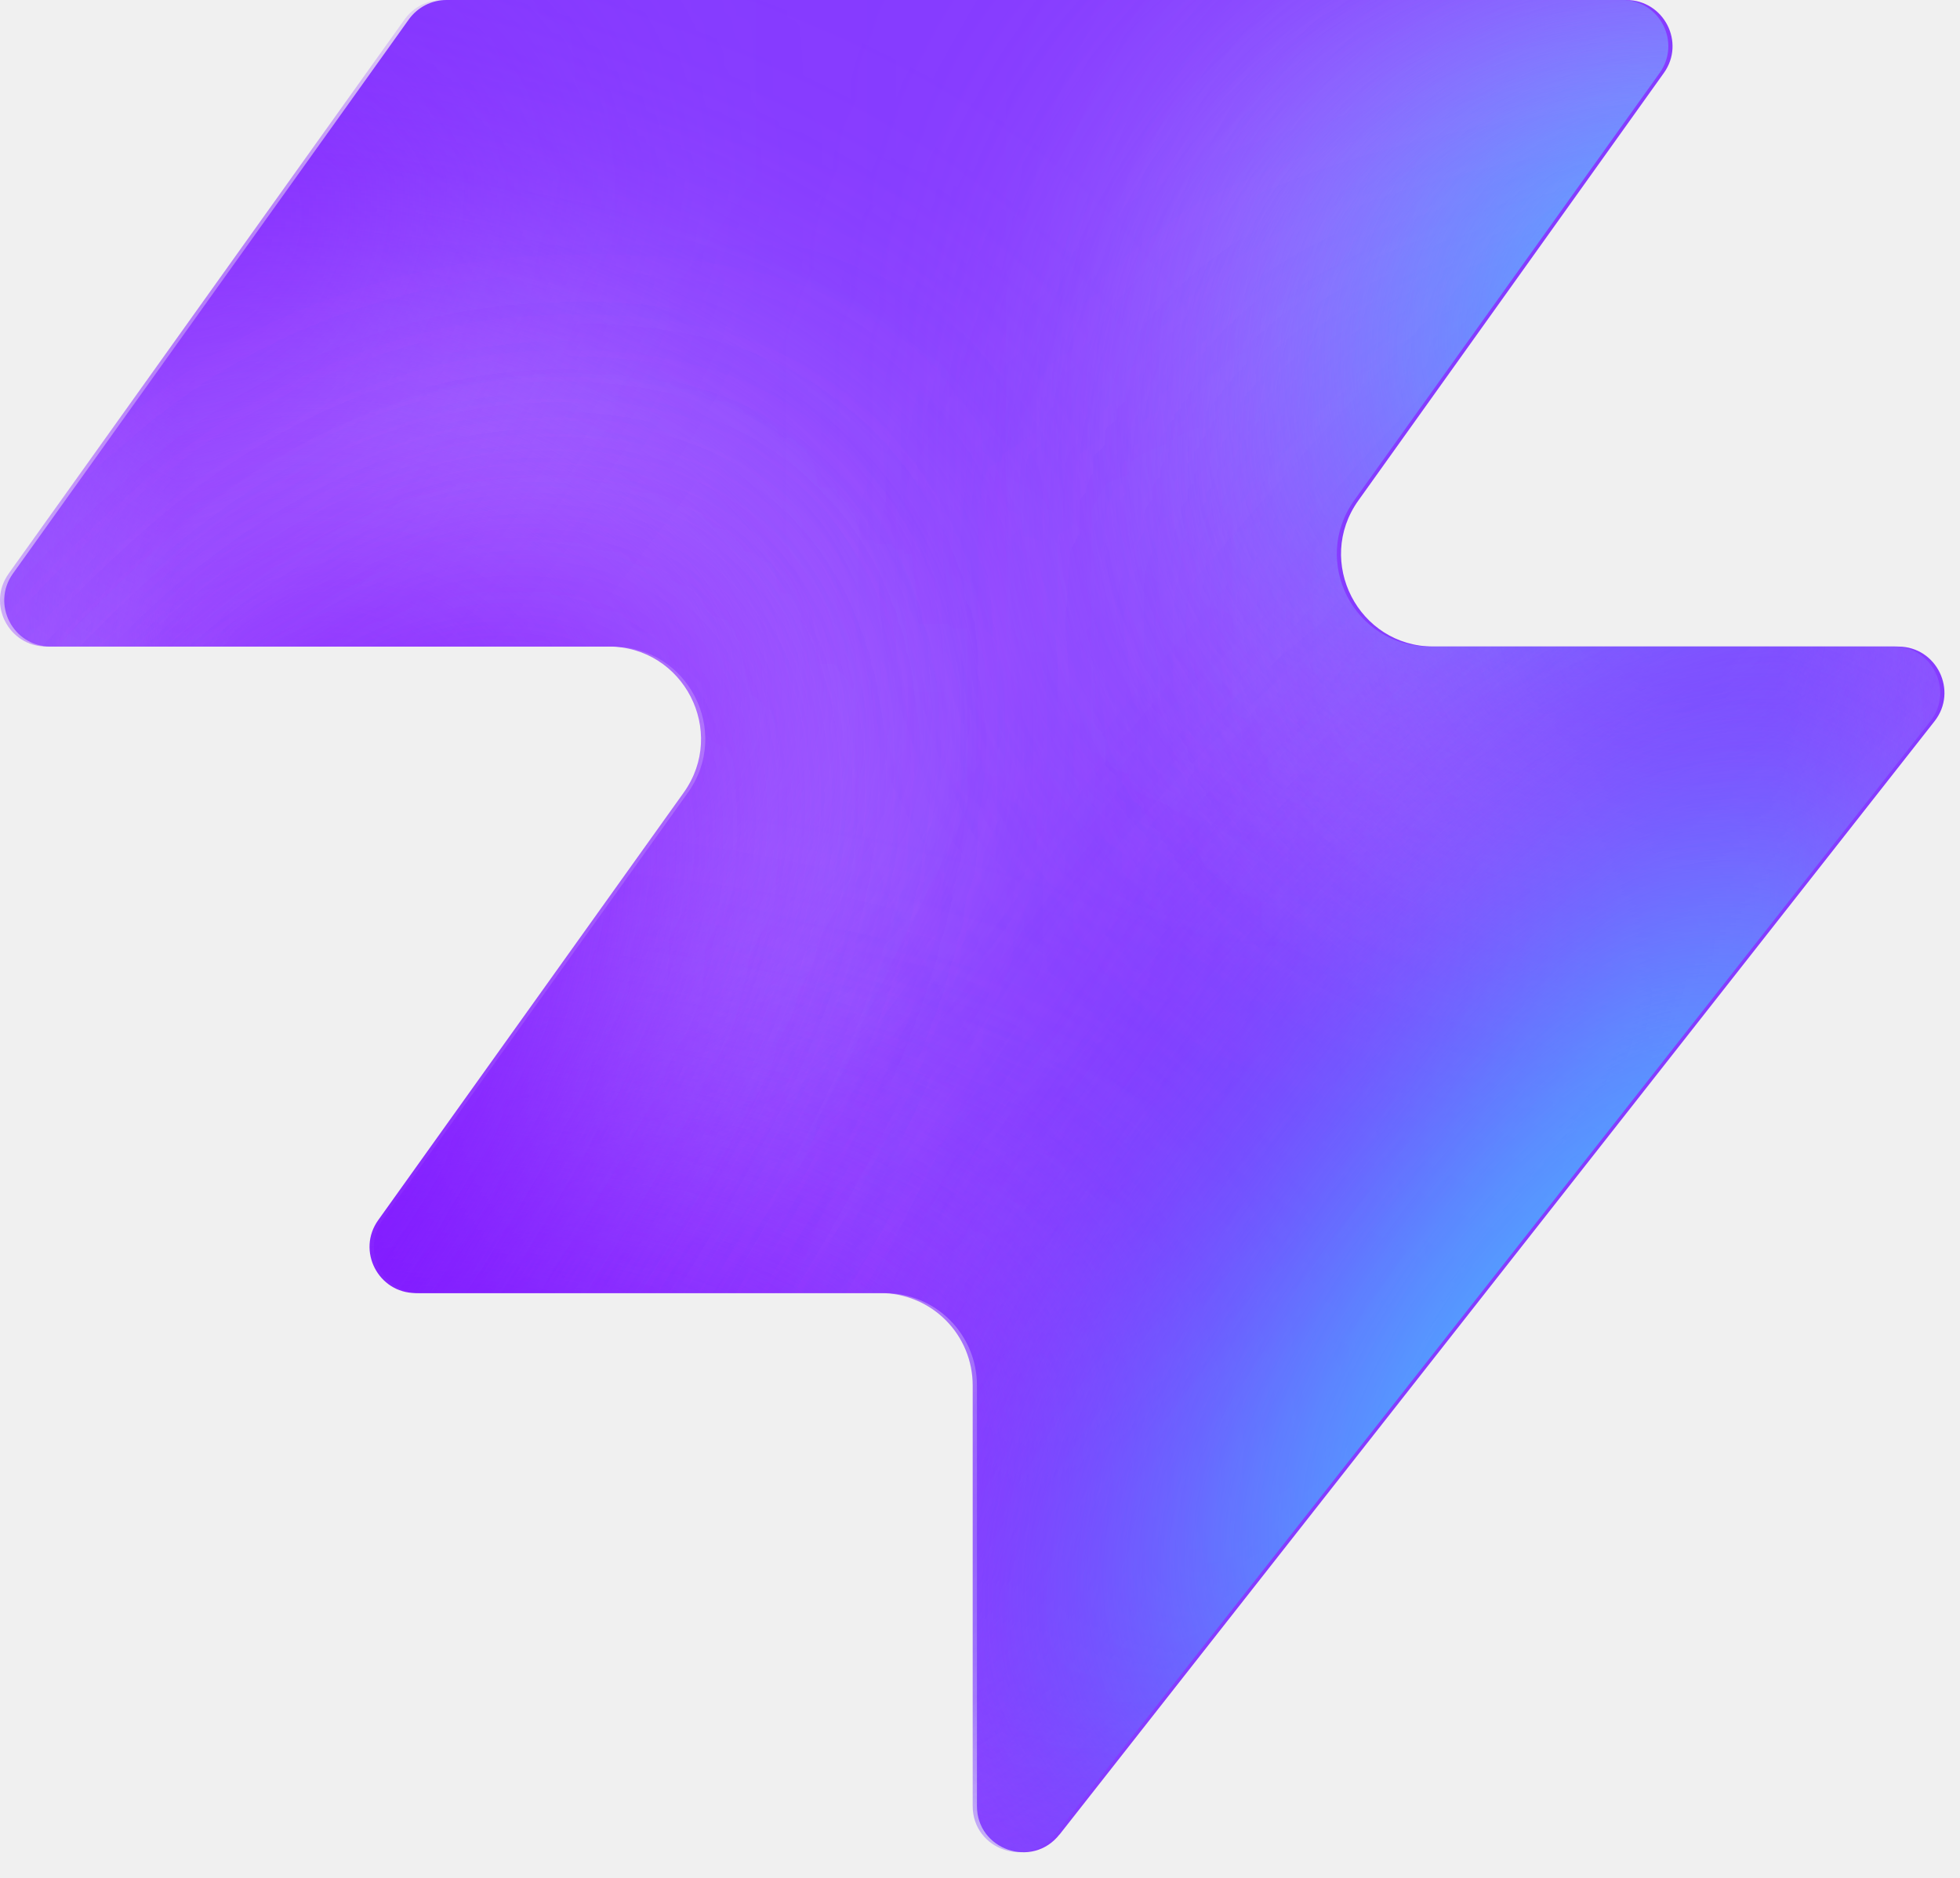
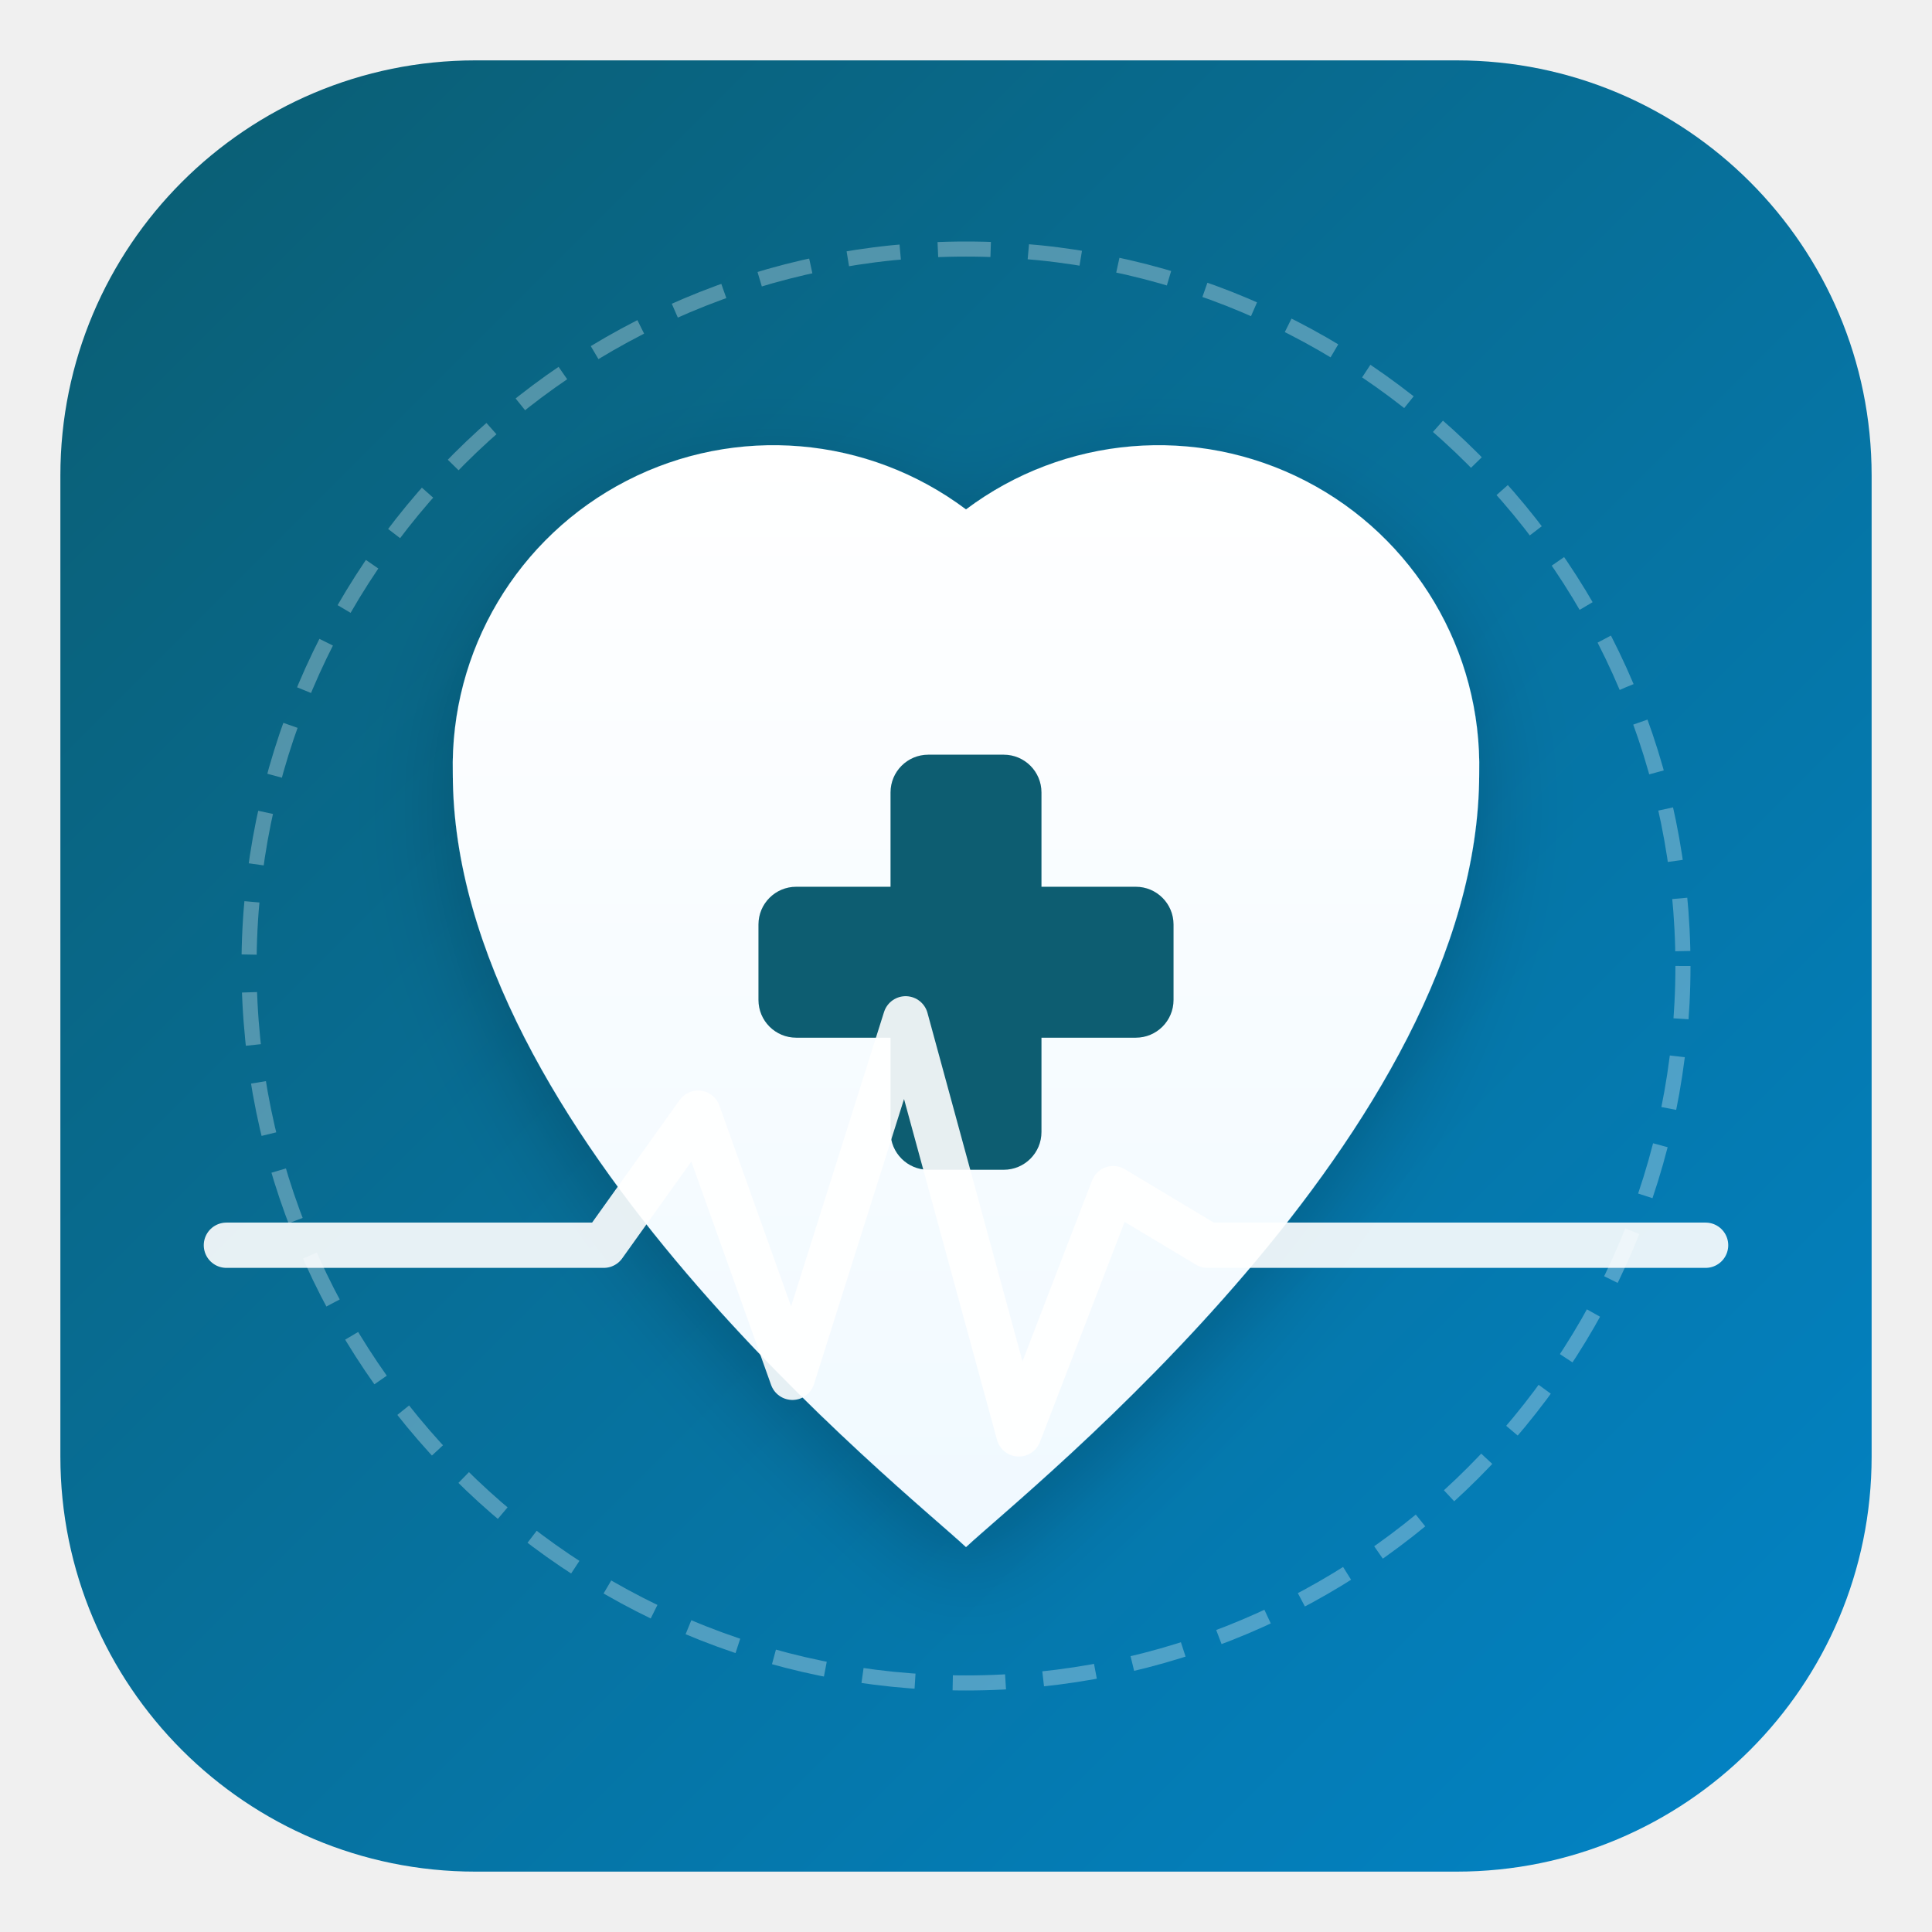
- <svg xmlns="http://www.w3.org/2000/svg" width="48" height="46" fill="none" viewBox="0 0 48 46">
-   <path fill="#863bff" d="M25.946 44.938c-.664.845-2.021.375-2.021-.698V33.937a2.26 2.26 0 0 0-2.262-2.262H10.287c-.92 0-1.456-1.04-.92-1.788l7.48-10.471c1.07-1.497 0-3.578-1.842-3.578H1.237c-.92 0-1.456-1.04-.92-1.788L10.013.474c.214-.297.556-.474.92-.474h28.894c.92 0 1.456 1.04.92 1.788l-7.48 10.471c-1.07 1.498 0 3.579 1.842 3.579h11.377c.943 0 1.473 1.088.89 1.83L25.947 44.94z" style="fill:#863bff;fill:color(display-p3 .525 .23 1);fill-opacity:1" />
-   <mask id="a" width="48" height="46" x="0" y="0" maskUnits="userSpaceOnUse" style="mask-type:alpha">
-     <path fill="#000" d="M25.842 44.938c-.664.844-2.021.375-2.021-.698V33.937a2.26 2.26 0 0 0-2.262-2.262H10.183c-.92 0-1.456-1.04-.92-1.788l7.48-10.471c1.07-1.498 0-3.579-1.842-3.579H1.133c-.92 0-1.456-1.04-.92-1.787L9.91.473c.214-.297.556-.474.92-.474h28.894c.92 0 1.456 1.04.92 1.788l-7.48 10.471c-1.07 1.498 0 3.578 1.842 3.578h11.377c.943 0 1.473 1.088.89 1.832L25.843 44.94z" style="fill:#000;fill-opacity:1" />
-   </mask>
-   <g mask="url(#a)">
-     <g filter="url(#b)">
-       <ellipse cx="5.508" cy="14.704" fill="#ede6ff" rx="5.508" ry="14.704" style="fill:#ede6ff;fill:color(display-p3 .927 .903 1);fill-opacity:1" transform="matrix(.00324 1 1 -.00324 -4.47 31.516)" />
-     </g>
-     <g filter="url(#c)">
-       <ellipse cx="10.399" cy="29.851" fill="#ede6ff" rx="10.399" ry="29.851" style="fill:#ede6ff;fill:color(display-p3 .927 .903 1);fill-opacity:1" transform="matrix(.00324 1 1 -.00324 -39.328 7.883)" />
-     </g>
-     <g filter="url(#d)">
-       <ellipse cx="5.508" cy="30.487" fill="#7e14ff" rx="5.508" ry="30.487" style="fill:#7e14ff;fill:color(display-p3 .492 .077 1);fill-opacity:1" transform="rotate(89.814 -25.913 -14.639)scale(1 -1)" />
-     </g>
-     <g filter="url(#e)">
-       <ellipse cx="5.508" cy="30.599" fill="#7e14ff" rx="5.508" ry="30.599" style="fill:#7e14ff;fill:color(display-p3 .492 .077 1);fill-opacity:1" transform="rotate(89.814 -32.644 -3.334)scale(1 -1)" />
-     </g>
-     <g filter="url(#f)">
-       <ellipse cx="5.508" cy="30.599" fill="#7e14ff" rx="5.508" ry="30.599" style="fill:#7e14ff;fill:color(display-p3 .492 .077 1);fill-opacity:1" transform="matrix(.00324 1 1 -.00324 -34.34 30.47)" />
-     </g>
-     <g filter="url(#g)">
-       <ellipse cx="14.072" cy="22.078" fill="#ede6ff" rx="14.072" ry="22.078" style="fill:#ede6ff;fill:color(display-p3 .927 .903 1);fill-opacity:1" transform="rotate(93.35 24.506 48.493)scale(-1 1)" />
-     </g>
-     <g filter="url(#h)">
-       <ellipse cx="3.47" cy="21.501" fill="#7e14ff" rx="3.47" ry="21.501" style="fill:#7e14ff;fill:color(display-p3 .492 .077 1);fill-opacity:1" transform="rotate(89.009 28.708 47.59)scale(-1 1)" />
-     </g>
-     <g filter="url(#i)">
-       <ellipse cx="3.47" cy="21.501" fill="#7e14ff" rx="3.47" ry="21.501" style="fill:#7e14ff;fill:color(display-p3 .492 .077 1);fill-opacity:1" transform="rotate(89.009 28.708 47.59)scale(-1 1)" />
-     </g>
-     <g filter="url(#j)">
-       <ellipse cx=".387" cy="8.972" fill="#7e14ff" rx="4.407" ry="29.108" style="fill:#7e14ff;fill:color(display-p3 .492 .077 1);fill-opacity:1" transform="rotate(39.51 .387 8.972)" />
-     </g>
-     <g filter="url(#k)">
-       <ellipse cx="47.523" cy="-6.092" fill="#7e14ff" rx="4.407" ry="29.108" style="fill:#7e14ff;fill:color(display-p3 .492 .077 1);fill-opacity:1" transform="rotate(37.892 47.523 -6.092)" />
-     </g>
-     <g filter="url(#l)">
-       <ellipse cx="41.412" cy="6.333" fill="#47bfff" rx="5.971" ry="9.665" style="fill:#47bfff;fill:color(display-p3 .28 .748 1);fill-opacity:1" transform="rotate(37.892 41.412 6.333)" />
-     </g>
-     <g filter="url(#m)">
-       <ellipse cx="-1.879" cy="38.332" fill="#7e14ff" rx="4.407" ry="29.108" style="fill:#7e14ff;fill:color(display-p3 .492 .077 1);fill-opacity:1" transform="rotate(37.892 -1.88 38.332)" />
-     </g>
-     <g filter="url(#n)">
-       <ellipse cx="-1.879" cy="38.332" fill="#7e14ff" rx="4.407" ry="29.108" style="fill:#7e14ff;fill:color(display-p3 .492 .077 1);fill-opacity:1" transform="rotate(37.892 -1.88 38.332)" />
-     </g>
-     <g filter="url(#o)">
-       <ellipse cx="35.651" cy="29.907" fill="#7e14ff" rx="4.407" ry="29.108" style="fill:#7e14ff;fill:color(display-p3 .492 .077 1);fill-opacity:1" transform="rotate(37.892 35.651 29.907)" />
-     </g>
-     <g filter="url(#p)">
-       <ellipse cx="38.418" cy="32.4" fill="#47bfff" rx="5.971" ry="15.297" style="fill:#47bfff;fill:color(display-p3 .28 .748 1);fill-opacity:1" transform="rotate(37.892 38.418 32.4)" />
-     </g>
-   </g>
+ <svg xmlns="http://www.w3.org/2000/svg" viewBox="0 0 512 512" width="100%" height="100%">
  <defs>
-     <filter id="b" width="60.045" height="41.654" x="-19.77" y="16.149" color-interpolation-filters="sRGB" filterUnits="userSpaceOnUse">
-       <feFlood flood-opacity="0" result="BackgroundImageFix" />
-       <feBlend in="SourceGraphic" in2="BackgroundImageFix" result="shape" />
-       <feGaussianBlur result="effect1_foregroundBlur_2002_17158" stdDeviation="7.659" />
-     </filter>
-     <filter id="c" width="90.34" height="51.437" x="-54.613" y="-7.533" color-interpolation-filters="sRGB" filterUnits="userSpaceOnUse">
-       <feFlood flood-opacity="0" result="BackgroundImageFix" />
-       <feBlend in="SourceGraphic" in2="BackgroundImageFix" result="shape" />
-       <feGaussianBlur result="effect1_foregroundBlur_2002_17158" stdDeviation="7.659" />
-     </filter>
-     <filter id="d" width="79.355" height="29.4" x="-49.64" y="2.03" color-interpolation-filters="sRGB" filterUnits="userSpaceOnUse">
-       <feFlood flood-opacity="0" result="BackgroundImageFix" />
-       <feBlend in="SourceGraphic" in2="BackgroundImageFix" result="shape" />
-       <feGaussianBlur result="effect1_foregroundBlur_2002_17158" stdDeviation="4.596" />
-     </filter>
-     <filter id="e" width="79.579" height="29.4" x="-45.045" y="20.029" color-interpolation-filters="sRGB" filterUnits="userSpaceOnUse">
-       <feFlood flood-opacity="0" result="BackgroundImageFix" />
-       <feBlend in="SourceGraphic" in2="BackgroundImageFix" result="shape" />
-       <feGaussianBlur result="effect1_foregroundBlur_2002_17158" stdDeviation="4.596" />
-     </filter>
-     <filter id="f" width="79.579" height="29.4" x="-43.513" y="21.178" color-interpolation-filters="sRGB" filterUnits="userSpaceOnUse">
-       <feFlood flood-opacity="0" result="BackgroundImageFix" />
-       <feBlend in="SourceGraphic" in2="BackgroundImageFix" result="shape" />
-       <feGaussianBlur result="effect1_foregroundBlur_2002_17158" stdDeviation="4.596" />
-     </filter>
-     <filter id="g" width="74.749" height="58.852" x="15.756" y="-17.901" color-interpolation-filters="sRGB" filterUnits="userSpaceOnUse">
-       <feFlood flood-opacity="0" result="BackgroundImageFix" />
-       <feBlend in="SourceGraphic" in2="BackgroundImageFix" result="shape" />
-       <feGaussianBlur result="effect1_foregroundBlur_2002_17158" stdDeviation="7.659" />
-     </filter>
-     <filter id="h" width="61.377" height="25.362" x="23.548" y="2.284" color-interpolation-filters="sRGB" filterUnits="userSpaceOnUse">
-       <feFlood flood-opacity="0" result="BackgroundImageFix" />
-       <feBlend in="SourceGraphic" in2="BackgroundImageFix" result="shape" />
-       <feGaussianBlur result="effect1_foregroundBlur_2002_17158" stdDeviation="4.596" />
-     </filter>
-     <filter id="i" width="61.377" height="25.362" x="23.548" y="2.284" color-interpolation-filters="sRGB" filterUnits="userSpaceOnUse">
-       <feFlood flood-opacity="0" result="BackgroundImageFix" />
-       <feBlend in="SourceGraphic" in2="BackgroundImageFix" result="shape" />
-       <feGaussianBlur result="effect1_foregroundBlur_2002_17158" stdDeviation="4.596" />
-     </filter>
-     <filter id="j" width="56.045" height="63.649" x="-27.636" y="-22.853" color-interpolation-filters="sRGB" filterUnits="userSpaceOnUse">
-       <feFlood flood-opacity="0" result="BackgroundImageFix" />
-       <feBlend in="SourceGraphic" in2="BackgroundImageFix" result="shape" />
-       <feGaussianBlur result="effect1_foregroundBlur_2002_17158" stdDeviation="4.596" />
-     </filter>
-     <filter id="k" width="54.814" height="64.646" x="20.116" y="-38.415" color-interpolation-filters="sRGB" filterUnits="userSpaceOnUse">
-       <feFlood flood-opacity="0" result="BackgroundImageFix" />
-       <feBlend in="SourceGraphic" in2="BackgroundImageFix" result="shape" />
-       <feGaussianBlur result="effect1_foregroundBlur_2002_17158" stdDeviation="4.596" />
-     </filter>
-     <filter id="l" width="33.541" height="35.313" x="24.641" y="-11.323" color-interpolation-filters="sRGB" filterUnits="userSpaceOnUse">
-       <feFlood flood-opacity="0" result="BackgroundImageFix" />
-       <feBlend in="SourceGraphic" in2="BackgroundImageFix" result="shape" />
-       <feGaussianBlur result="effect1_foregroundBlur_2002_17158" stdDeviation="4.596" />
-     </filter>
-     <filter id="m" width="54.814" height="64.646" x="-29.286" y="6.009" color-interpolation-filters="sRGB" filterUnits="userSpaceOnUse">
-       <feFlood flood-opacity="0" result="BackgroundImageFix" />
-       <feBlend in="SourceGraphic" in2="BackgroundImageFix" result="shape" />
-       <feGaussianBlur result="effect1_foregroundBlur_2002_17158" stdDeviation="4.596" />
-     </filter>
-     <filter id="n" width="54.814" height="64.646" x="-29.286" y="6.009" color-interpolation-filters="sRGB" filterUnits="userSpaceOnUse">
-       <feFlood flood-opacity="0" result="BackgroundImageFix" />
-       <feBlend in="SourceGraphic" in2="BackgroundImageFix" result="shape" />
-       <feGaussianBlur result="effect1_foregroundBlur_2002_17158" stdDeviation="4.596" />
-     </filter>
-     <filter id="o" width="54.814" height="64.646" x="8.244" y="-2.416" color-interpolation-filters="sRGB" filterUnits="userSpaceOnUse">
-       <feFlood flood-opacity="0" result="BackgroundImageFix" />
-       <feBlend in="SourceGraphic" in2="BackgroundImageFix" result="shape" />
-       <feGaussianBlur result="effect1_foregroundBlur_2002_17158" stdDeviation="4.596" />
-     </filter>
-     <filter id="p" width="39.409" height="43.623" x="18.713" y="10.588" color-interpolation-filters="sRGB" filterUnits="userSpaceOnUse">
-       <feFlood flood-opacity="0" result="BackgroundImageFix" />
-       <feBlend in="SourceGraphic" in2="BackgroundImageFix" result="shape" />
-       <feGaussianBlur result="effect1_foregroundBlur_2002_17158" stdDeviation="4.596" />
+     <linearGradient id="bgGrad" x1="0%" y1="0%" x2="100%" y2="100%">
+       <stop offset="0%" stop-color="#0b5d71" />
+       <stop offset="100%" stop-color="#0284c7" />
+     </linearGradient>
+     <linearGradient id="heartGrad" x1="0%" y1="0%" x2="0%" y2="100%">
+       <stop offset="0%" stop-color="#ffffff" />
+       <stop offset="100%" stop-color="#f0f9ff" />
+     </linearGradient>
+     <filter id="glow" x="-20%" y="-20%" width="140%" height="140%">
+       <feDropShadow dx="0" dy="8" stdDeviation="12" flood-color="#000000" flood-opacity="0.2" />
    </filter>
  </defs>
+   <rect x="16" y="16" width="480" height="480" rx="110" fill="url(#bgGrad)" />
+   <circle cx="256" cy="256" r="190" fill="none" stroke="#ffffff" stroke-width="4" stroke-dasharray="14 10" opacity="0.3" />
+   <g filter="url(#glow)">
+     <path d="M256 410 C240 395 120 300 120 205 A85 85 0 0 1 256 135 A85 85 0 0 1 392 205 C392 300 272 395 256 410 Z" fill="url(#heartGrad)" />
+     <rect x="236" y="200" width="40" height="110" rx="10" fill="#0b5d71" />
+     <rect x="201" y="235" width="110" height="40" rx="10" fill="#0b5d71" />
+   </g>
+   <path d="M60 330 L160 330 L185 295 L210 365 L240 270 L270 380 L295 315 L320 330 L452 330" fill="none" stroke="#ffffff" stroke-width="12" stroke-linecap="round" stroke-linejoin="round" opacity="0.9" />
</svg>
